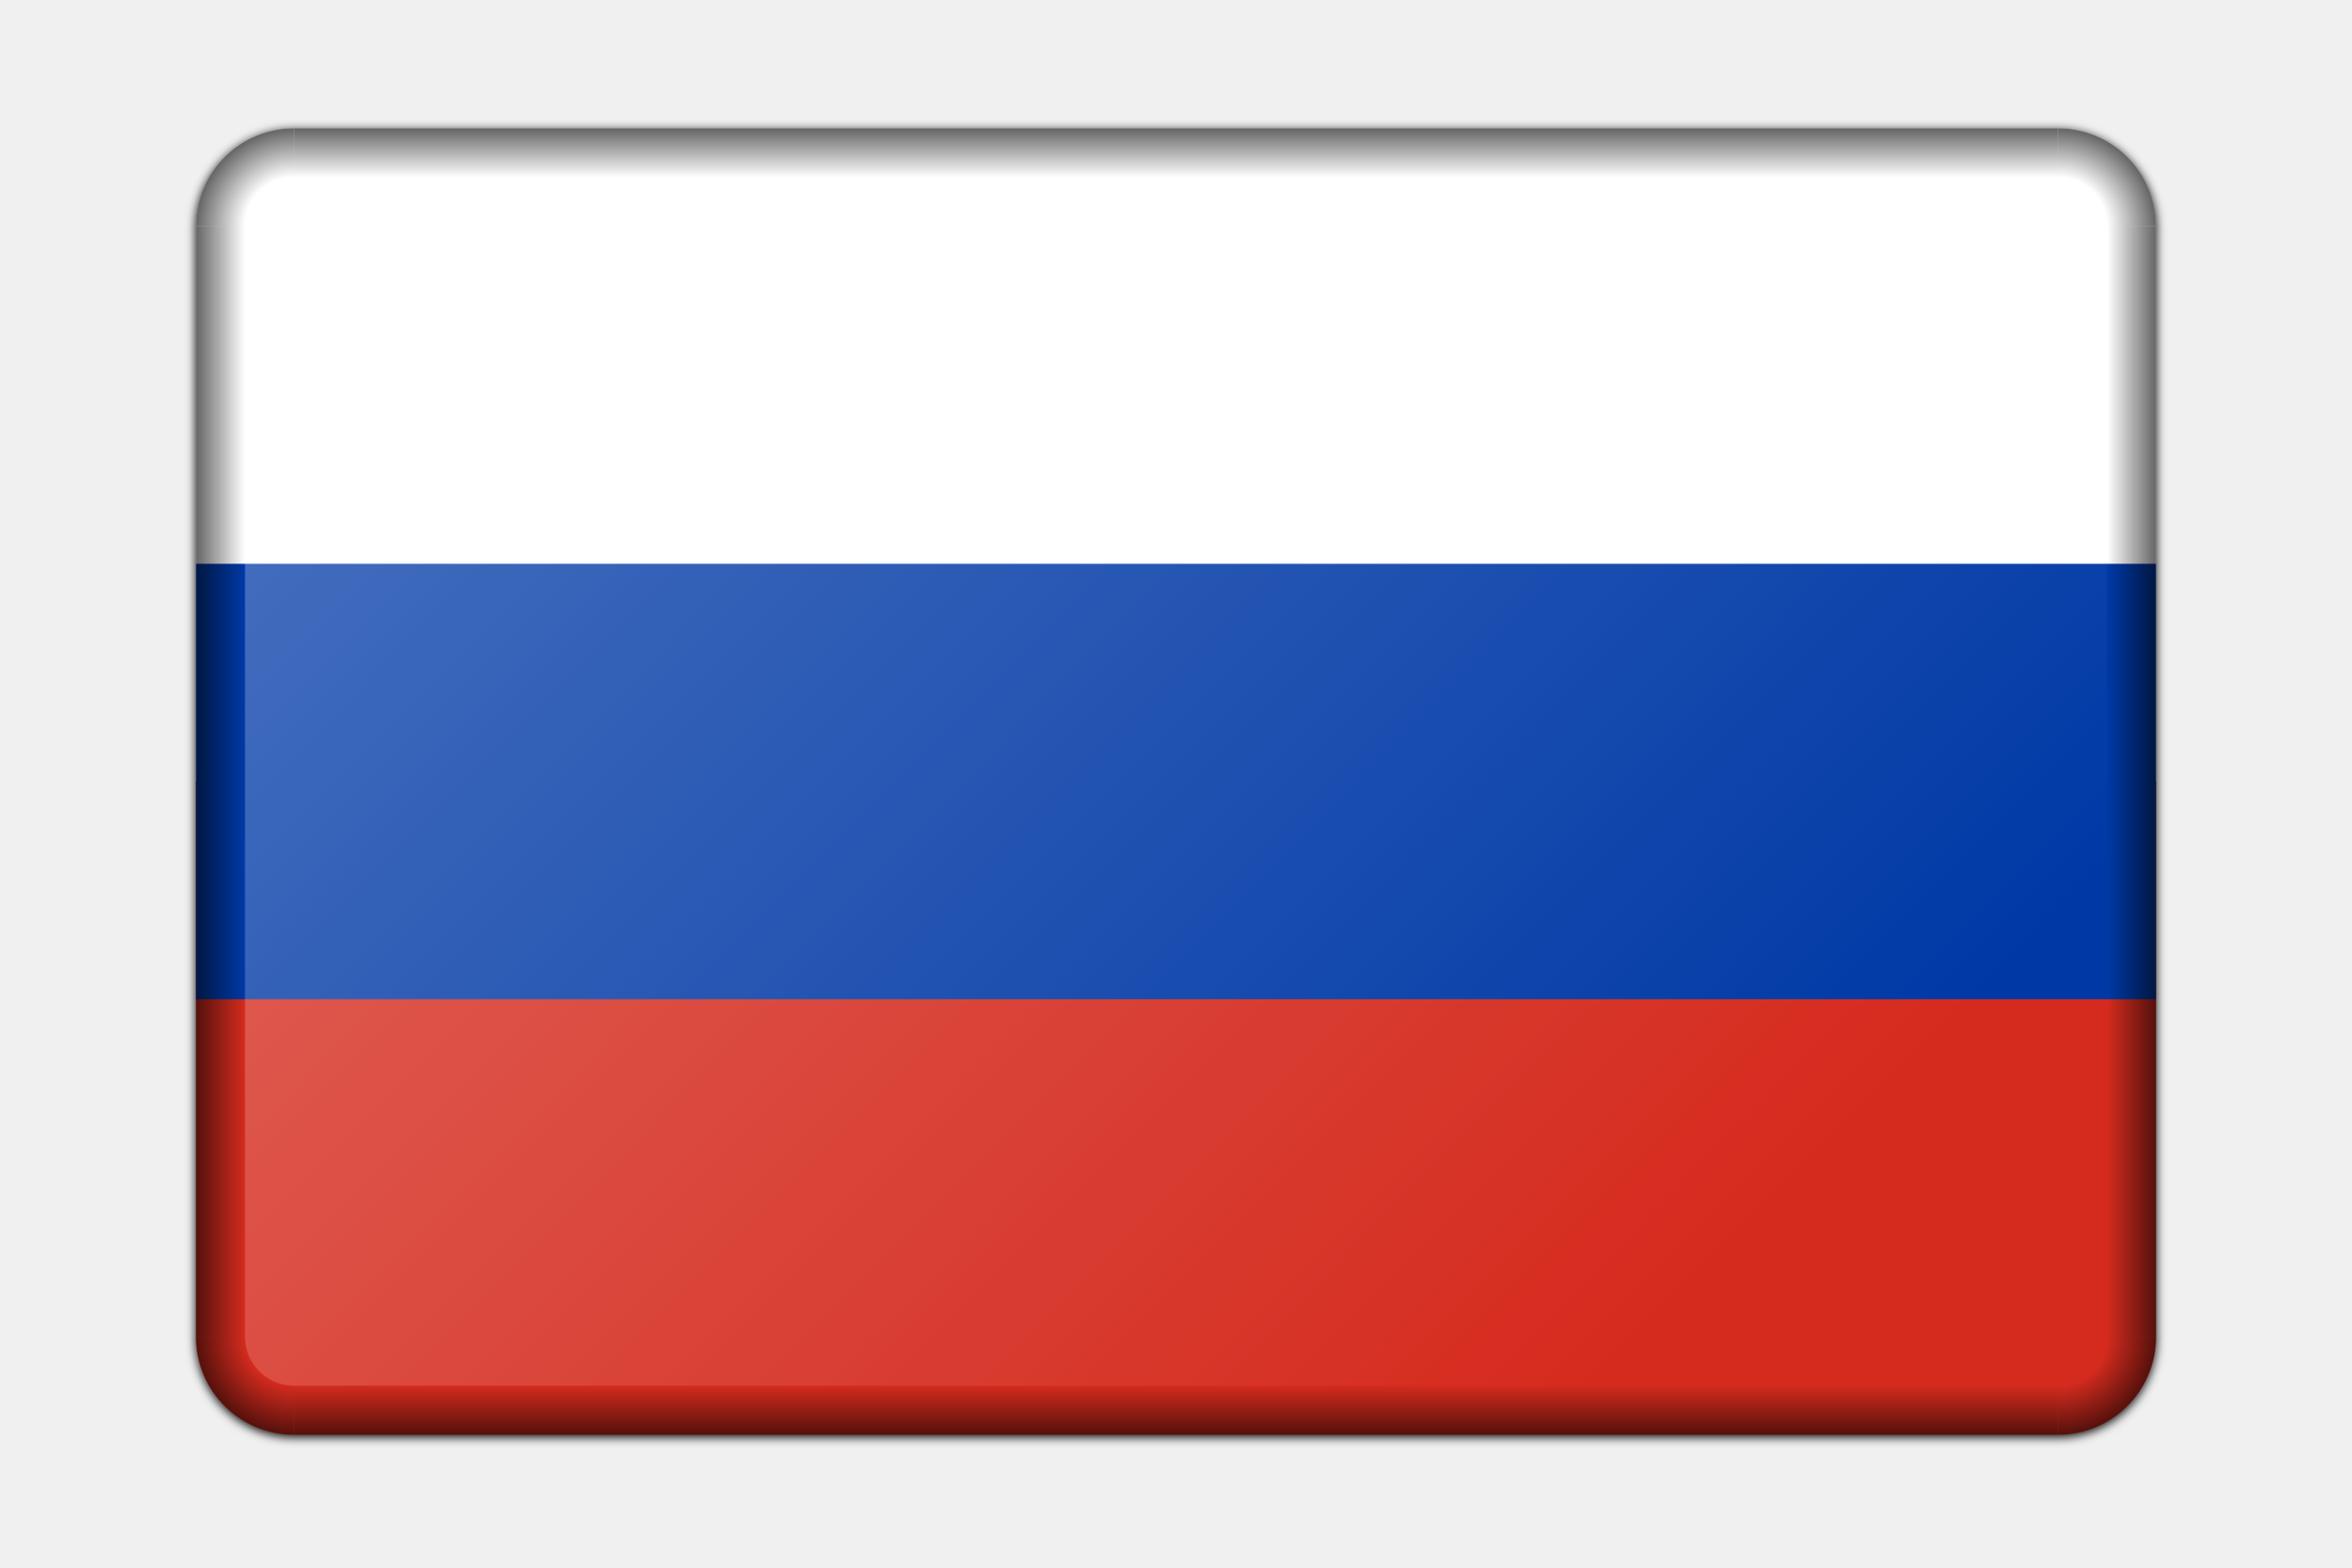
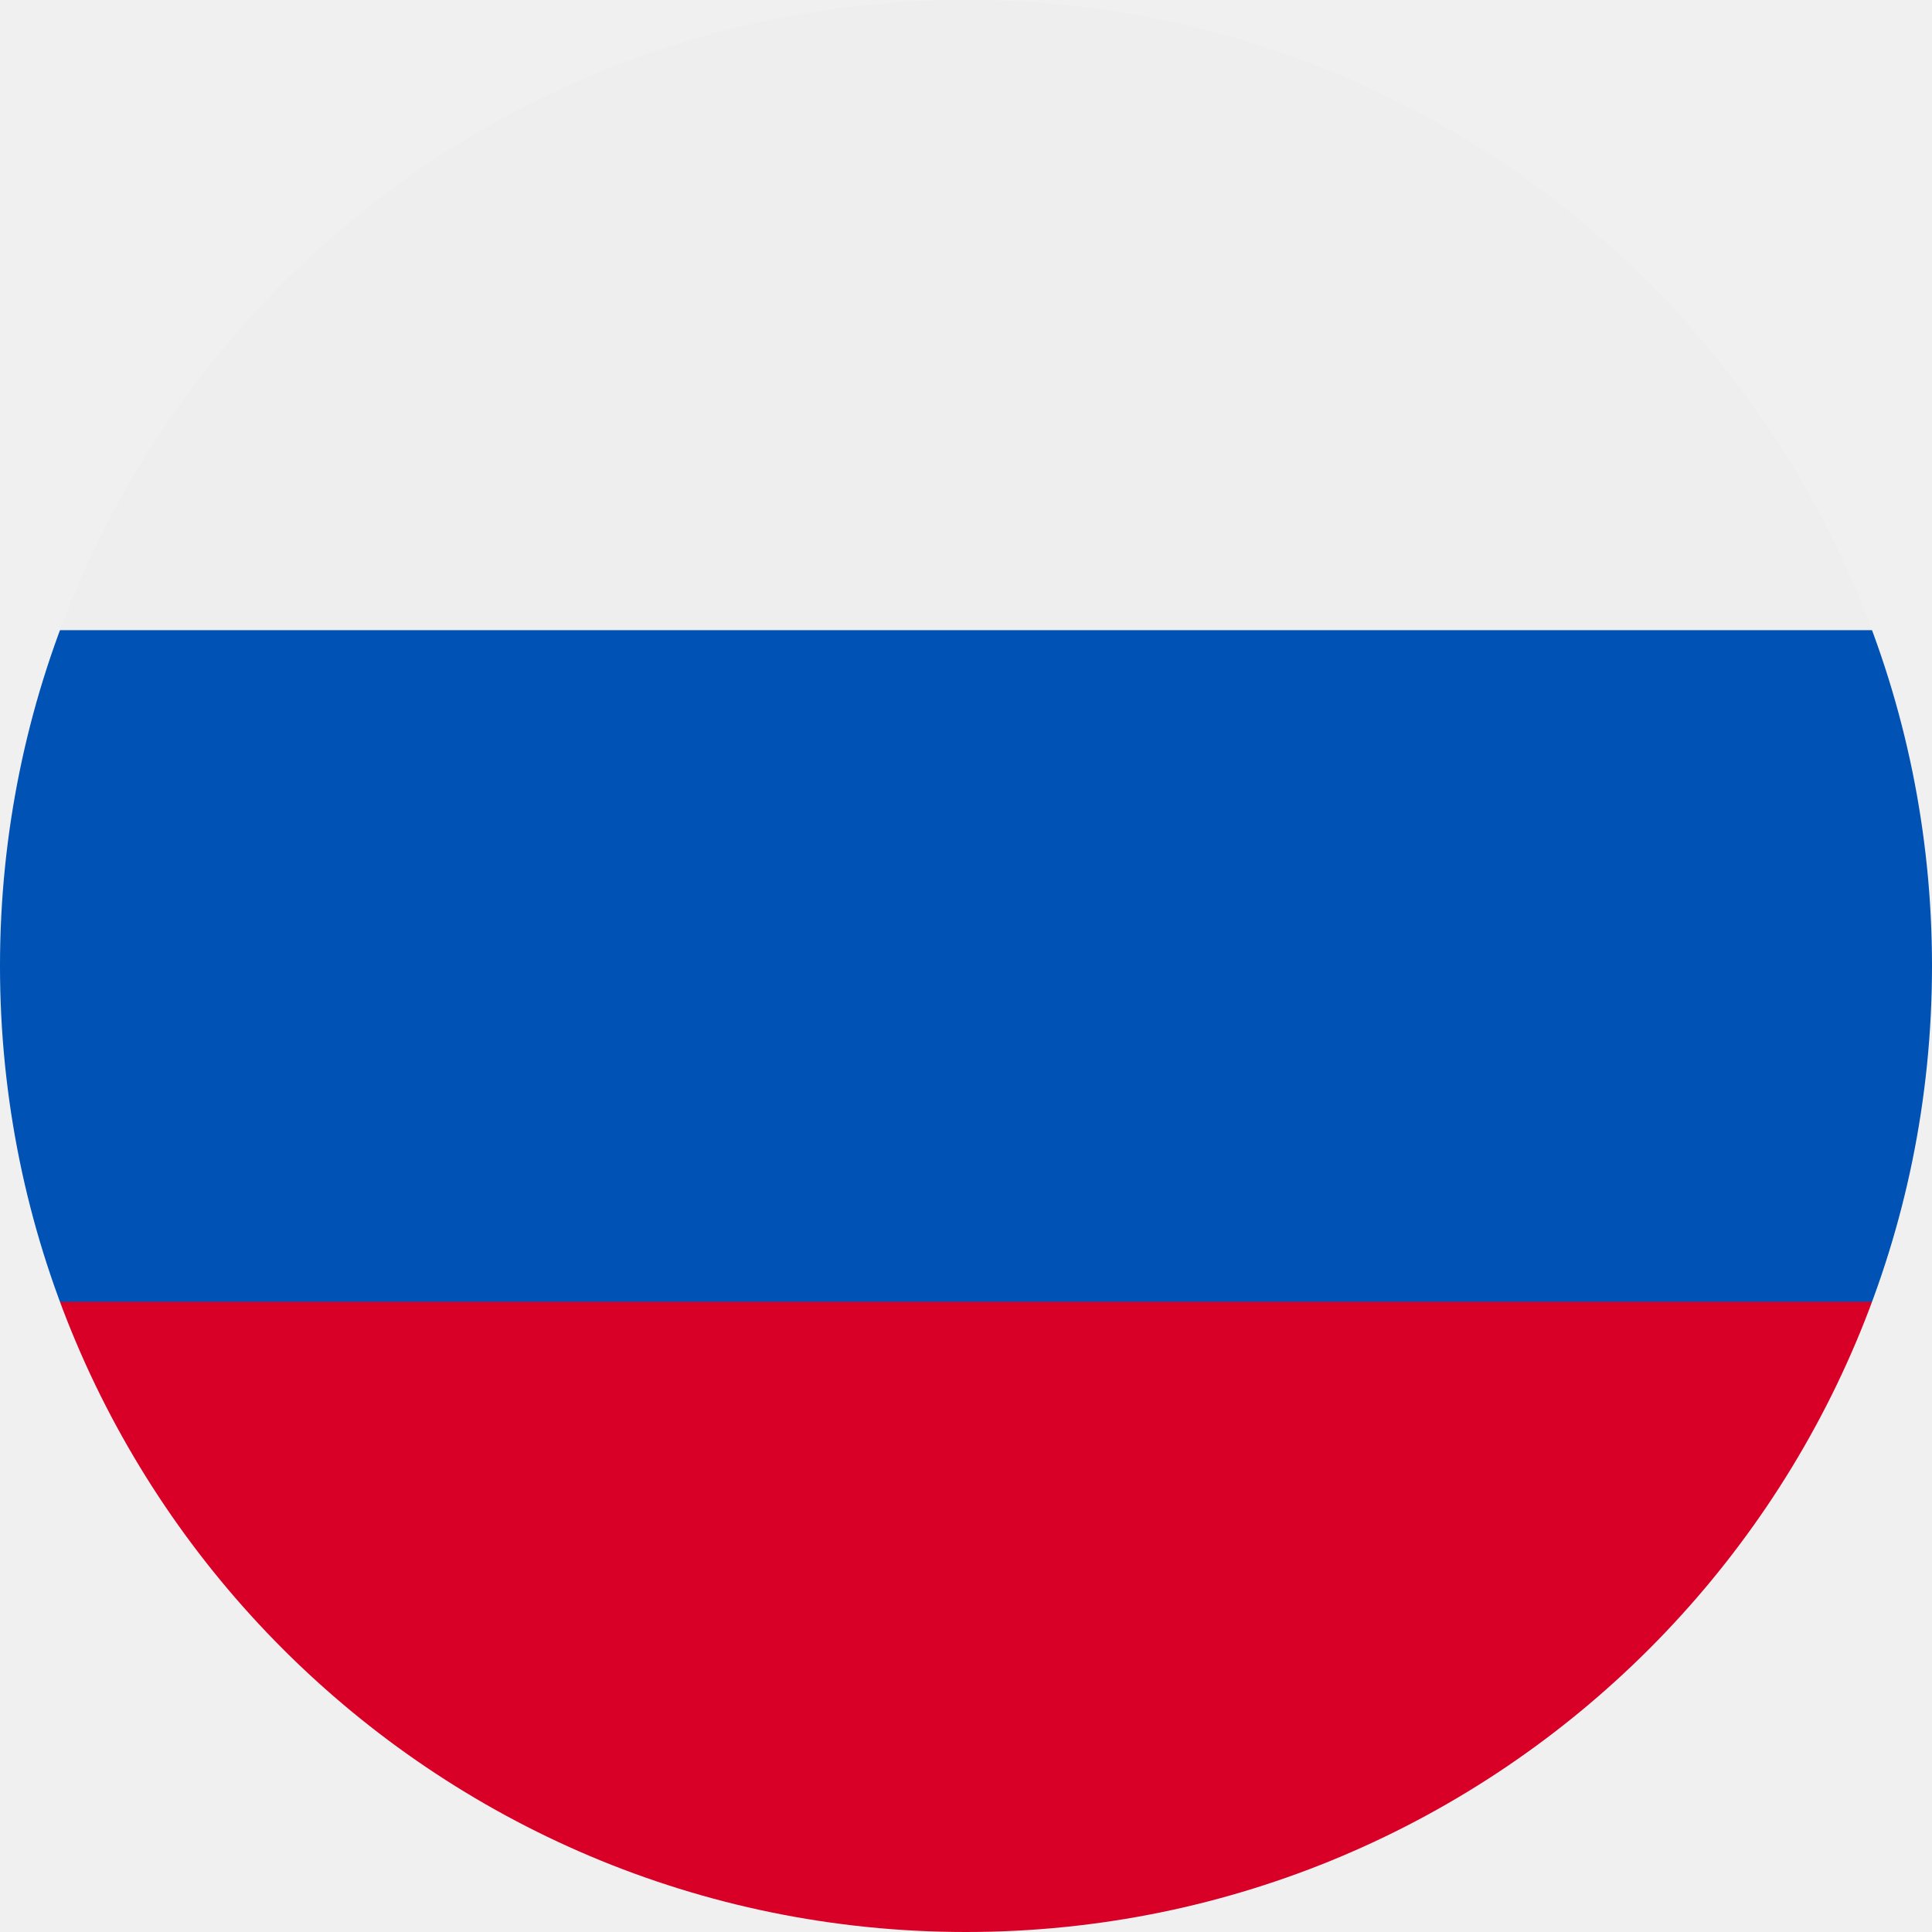
- <svg xmlns="http://www.w3.org/2000/svg" xmlns:xlink="http://www.w3.org/1999/xlink" viewBox="0 0 960 640.001" id="svg2" version="1.1" width="960" height="640.001">
-   <defs id="defs4">
-     <linearGradient id="linearGradient6136">
-       <stop style="stop-color:#000000;stop-opacity:0;" offset="0" id="stop6138" />
-       <stop style="stop-color:#000000;stop-opacity:1;" offset="1" id="stop6140" />
-     </linearGradient>
-     <linearGradient id="linearGradient22506">
-       <stop style="stop-color:#ffffff;stop-opacity:1;" offset="0" id="stop22508" />
-       <stop style="stop-color:#ffffff;stop-opacity:0;" offset="1" id="stop22510" />
-     </linearGradient>
-     <linearGradient id="linearGradient22338">
-       <stop style="stop-color:#000000;stop-opacity:0;" offset="0" id="stop22340" />
-       <stop id="stop6129" offset="0.5" style="stop-color:#000000;stop-opacity:0;" />
-       <stop style="stop-color:#000000;stop-opacity:1;" offset="1" id="stop22342" />
-     </linearGradient>
-     <filter style="color-interpolation-filters:sRGB" id="filter23929">
-       <feGaussianBlur stdDeviation="1 5" result="blur" id="feGaussianBlur23931" />
-     </filter>
-     <filter style="color-interpolation-filters:sRGB" id="filter23980">
-       <feGaussianBlur stdDeviation="2 2" result="blur" id="feGaussianBlur23982" />
-     </filter>
-     <filter style="color-interpolation-filters:sRGB" id="filter23988">
-       <feGaussianBlur stdDeviation="1 1" result="blur" id="feGaussianBlur23990" />
-     </filter>
-     <filter style="color-interpolation-filters:sRGB" id="filter24008">
-       <feGaussianBlur stdDeviation="1 1" result="blur" id="feGaussianBlur24010" />
-     </filter>
-     <filter style="color-interpolation-filters:sRGB" id="filter24012">
-       <feGaussianBlur stdDeviation="1 1" result="blur" id="feGaussianBlur24014" />
-     </filter>
-     <filter style="color-interpolation-filters:sRGB" id="filter24016">
-       <feGaussianBlur stdDeviation="1 1" result="blur" id="feGaussianBlur24018" />
-     </filter>
-     <filter style="color-interpolation-filters:sRGB" id="filter24020">
-       <feGaussianBlur stdDeviation="1 1" result="blur" id="feGaussianBlur24022" />
-     </filter>
-     <filter style="color-interpolation-filters:sRGB" id="filter24024">
-       <feGaussianBlur stdDeviation="1 1" result="blur" id="feGaussianBlur24026" />
-     </filter>
-     <filter style="color-interpolation-filters:sRGB" id="filter24028">
-       <feGaussianBlur stdDeviation="1 1" result="blur" id="feGaussianBlur24030" />
-     </filter>
-     <filter style="color-interpolation-filters:sRGB" id="filter24032">
-       <feGaussianBlur stdDeviation="1 1" result="blur" id="feGaussianBlur24034" />
-     </filter>
-     <filter style="color-interpolation-filters:sRGB" id="filter24036">
-       <feGaussianBlur stdDeviation="1 1" result="blur" id="feGaussianBlur24038" />
-     </filter>
-     <filter style="color-interpolation-filters:sRGB" id="filter24052">
-       <feGaussianBlur stdDeviation="1 1" result="blur" id="feGaussianBlur24054" />
-     </filter>
-     <filter style="color-interpolation-filters:sRGB" id="filter24309">
-       <feGaussianBlur stdDeviation="2 2" result="blur" id="feGaussianBlur24311" />
-     </filter>
-     <clipPath clipPathUnits="userSpaceOnUse" id="clipPath4532">
-       <path id="path4534" d="M 18.75,-2.6189942e-4 A 18.75,18.75 0 0 0 0,18.75 L 0,381.25 a 18.75,18.75 0 0 0 18.75,18.75 l 562.5,0 a 18.75,18.75 0 0 0 18.75,-18.75 l 0,-362.5 A 18.75,18.75 0 0 0 581.25,-2.6189942e-4 l -562.5,0 z" style="fill:#00ffff;fill-opacity:1" />
-     </clipPath>
-     <radialGradient xlink:href="#linearGradient22338" id="radialGradient6127" cx="1070" cy="700.001" fx="1070" fy="700.001" r="40" gradientUnits="userSpaceOnUse" gradientTransform="matrix(-1,0,0,1,1830,-99.9992)" />
-     <linearGradient xlink:href="#linearGradient6136" id="linearGradient6142" x1="780" y1="373.334" x2="800" y2="373.334" gradientUnits="userSpaceOnUse" />
-     <linearGradient xlink:href="#linearGradient6136" id="linearGradient6152" x1="410" y1="620.001" x2="410" y2="640.001" gradientUnits="userSpaceOnUse" />
-     <radialGradient xlink:href="#linearGradient22338" id="radialGradient6156" gradientUnits="userSpaceOnUse" gradientTransform="translate(-1030,-99.9992)" cx="1070" cy="700.001" fx="1070" fy="700.001" r="40" />
-     <linearGradient xlink:href="#linearGradient6136" id="linearGradient6160" gradientUnits="userSpaceOnUse" x1="780" y1="373.334" x2="800" y2="373.334" gradientTransform="translate(-800,0)" />
-     <linearGradient xlink:href="#linearGradient6136" id="linearGradient6164" gradientUnits="userSpaceOnUse" x1="410" y1="620.001" x2="410" y2="640.001" gradientTransform="translate(0,-746.6676)" />
-     <radialGradient xlink:href="#linearGradient22338" id="radialGradient6174" gradientUnits="userSpaceOnUse" gradientTransform="matrix(-1,0,0,-1,1830,846.6668)" cx="1070" cy="700.001" fx="1070" fy="700.001" r="40" />
-     <radialGradient xlink:href="#linearGradient22338" id="radialGradient6176" gradientUnits="userSpaceOnUse" gradientTransform="matrix(1,0,0,-1,-1030,846.6668)" cx="1070" cy="700.001" fx="1070" fy="700.001" r="40" />
-     <linearGradient xlink:href="#linearGradient22506" id="linearGradient6209" x1="2050" y1="-120.001" x2="2560" y2="-630.001" gradientUnits="userSpaceOnUse" gradientTransform="matrix(1,0,0,1.006804,-1000,4.218536)" />
-     <filter style="color-interpolation-filters:sRGB" id="filter6223">
-       <feGaussianBlur stdDeviation="2 2" result="blur" id="feGaussianBlur6225" />
-     </filter>
-     <clipPath clipPathUnits="userSpaceOnUse" id="clipPath6227">
-       <rect style="fill:#d70000;fill-opacity:1" id="rect6229" width="9" height="6" x="0" y="-6" transform="scale(1,-1)" ry="0.45" />
-     </clipPath>
-   </defs>
-   <g id="g6231" transform="translate(80,-54.28863)">
-     <rect style="fill:#000000;fill-opacity:1;filter:url(#filter6223)" id="rect6199" width="800" height="533.334" x="-1000" y="-640.001" transform="matrix(1,0,0,-1,1000,0.9552251)" ry="40" />
-     <g clip-path="url(#clipPath6227)" transform="matrix(88.88889,0,0,88.88889,0,106.6675)" id="g4142">
-       <rect style="fill:#ffffff" y="0" x="0" width="9" height="3" id="rect4" />
-       <rect style="fill:#d52b1e" x="0" y="3" width="9" height="3" id="rect6" />
-       <rect style="fill:#0039a6" x="0" y="2" width="9" height="2" id="rect8" />
-     </g>
-     <g transform="translate(-1000,0)" id="g6211">
-       <g id="g6189" transform="translate(1000,0)">
-         <path id="path5058" d="m 800,600.001 a 40,40 0 0 1 -40,40 l 0,-20 a 20,20 0 0 0 20,-20 l 20,0 z" style="opacity:0.603;fill:url(#radialGradient6127);fill-opacity:1" />
-         <rect ry="0" y="146.667" x="780" height="453.334" width="20" id="rect6134" style="opacity:0.603;fill:url(#linearGradient6142);fill-opacity:1" />
-         <rect y="620.001" x="40" height="20" width="720" id="rect6144" style="opacity:0.603;fill:url(#linearGradient6152);fill-opacity:1" />
-         <path style="opacity:0.603;fill:url(#radialGradient6156);fill-opacity:1" d="m 0,600.001 a 40,40 0 0 0 40,40 l 0,-20 a 20,20 0 0 1 -20,-20 l -20,0 z" id="path6154" />
-         <rect transform="scale(-1,1)" style="opacity:0.603;fill:url(#linearGradient6160);fill-opacity:1" id="rect6158" width="20" height="453.334" x="-20" y="146.667" ry="0" />
-         <rect transform="scale(1,-1)" style="opacity:0.603;fill:url(#linearGradient6164);fill-opacity:1" id="rect6162" width="720" height="20" x="40" y="-126.667" />
-         <path style="opacity:0.603;fill:url(#radialGradient6174);fill-opacity:1" d="m 800,146.667 a 40,40 0 0 0 -40,-40 l 0,20 a 20,20 0 0 1 20,20 l 20,0 z" id="path6166" />
-         <path id="path6168" d="m 0,146.667 a 40,40 0 0 1 40,-40 l 0,20 a 20,20 0 0 0 -20,20 l -20,0 z" style="opacity:0.603;fill:url(#radialGradient6176);fill-opacity:1" />
-       </g>
-       <rect style="opacity:0.3;fill:url(#linearGradient6209);fill-opacity:1" id="rect6201" width="760" height="493.334" x="1020" y="-620.001" ry="20" transform="scale(1,-1)" />
-     </g>
+ <svg xmlns="http://www.w3.org/2000/svg" width="512" height="512" viewBox="0 0 512 512">
+   <mask id="a">
+     <circle cx="256" cy="256" r="256" fill="#fff" />
+   </mask>
+   <g mask="url(#a)">
+     <path fill="#0052b4" d="m0 167 253.8-19.3L512 167v178l-254.9 32.3L0 345z" />
+     <path fill="#eee" d="M0 0h512v167H0z" />
+     <path fill="#d80027" d="M0 345h512v167H0z" />
  </g>
</svg>
